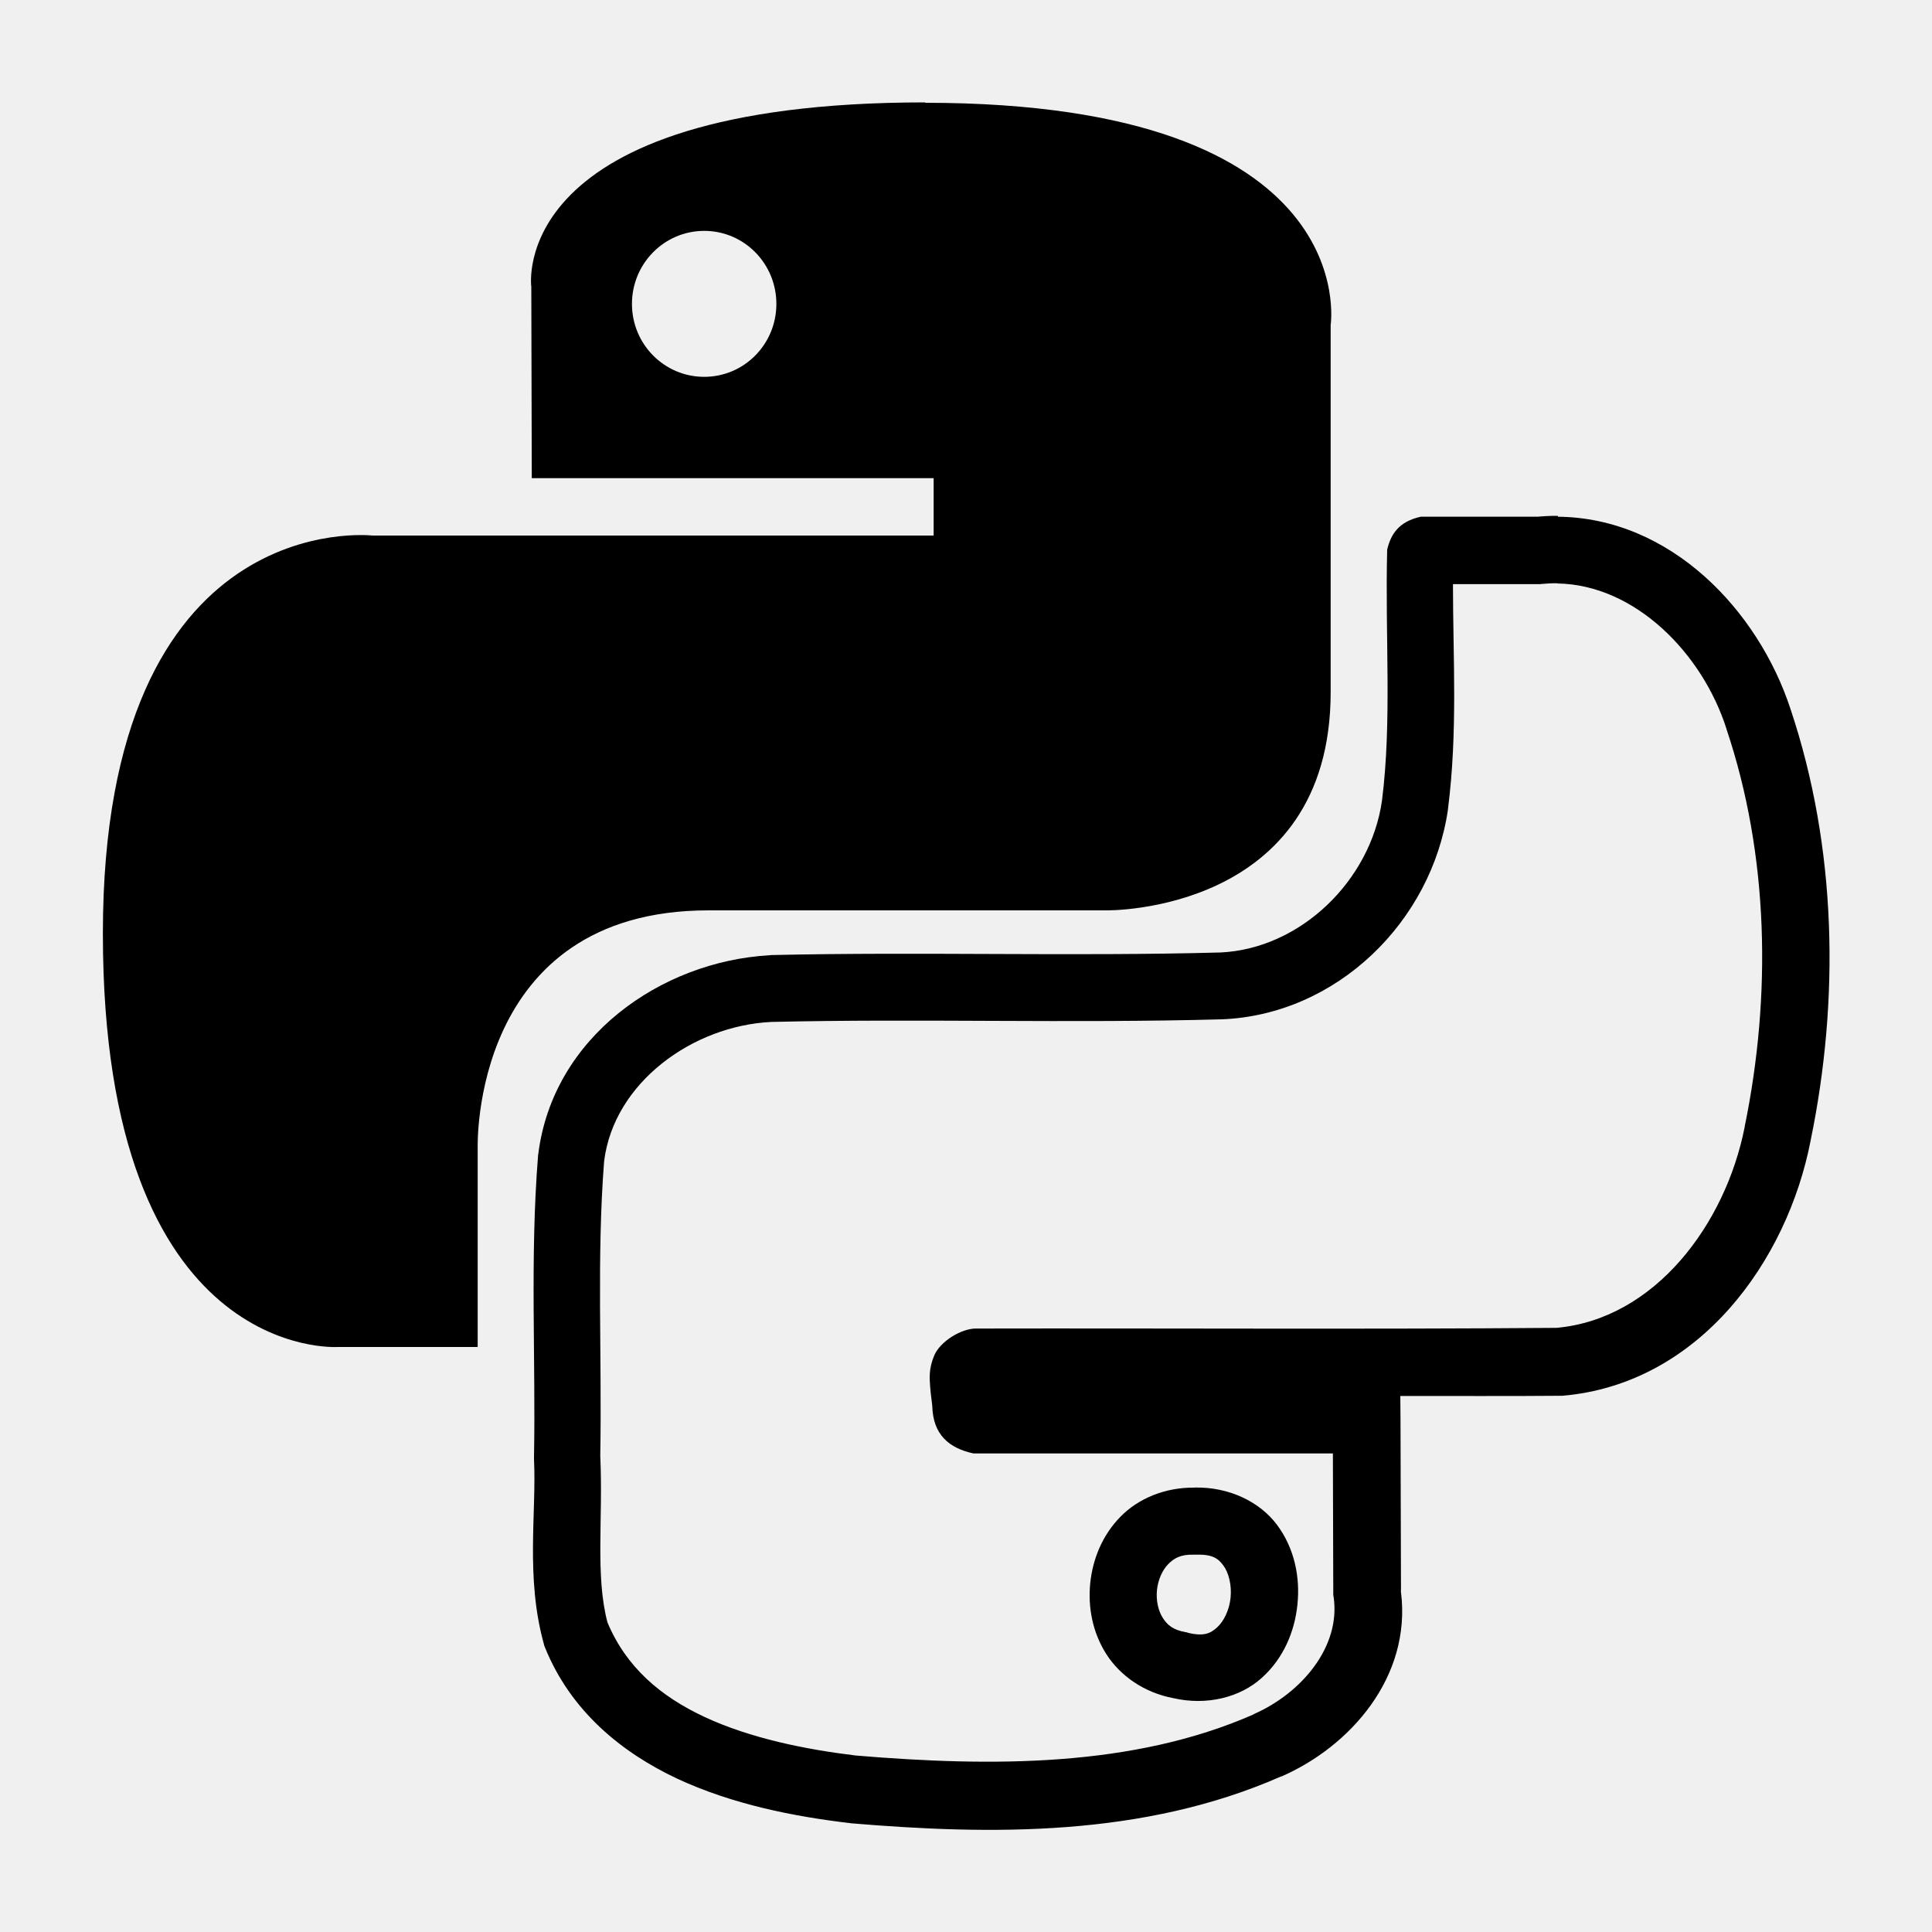
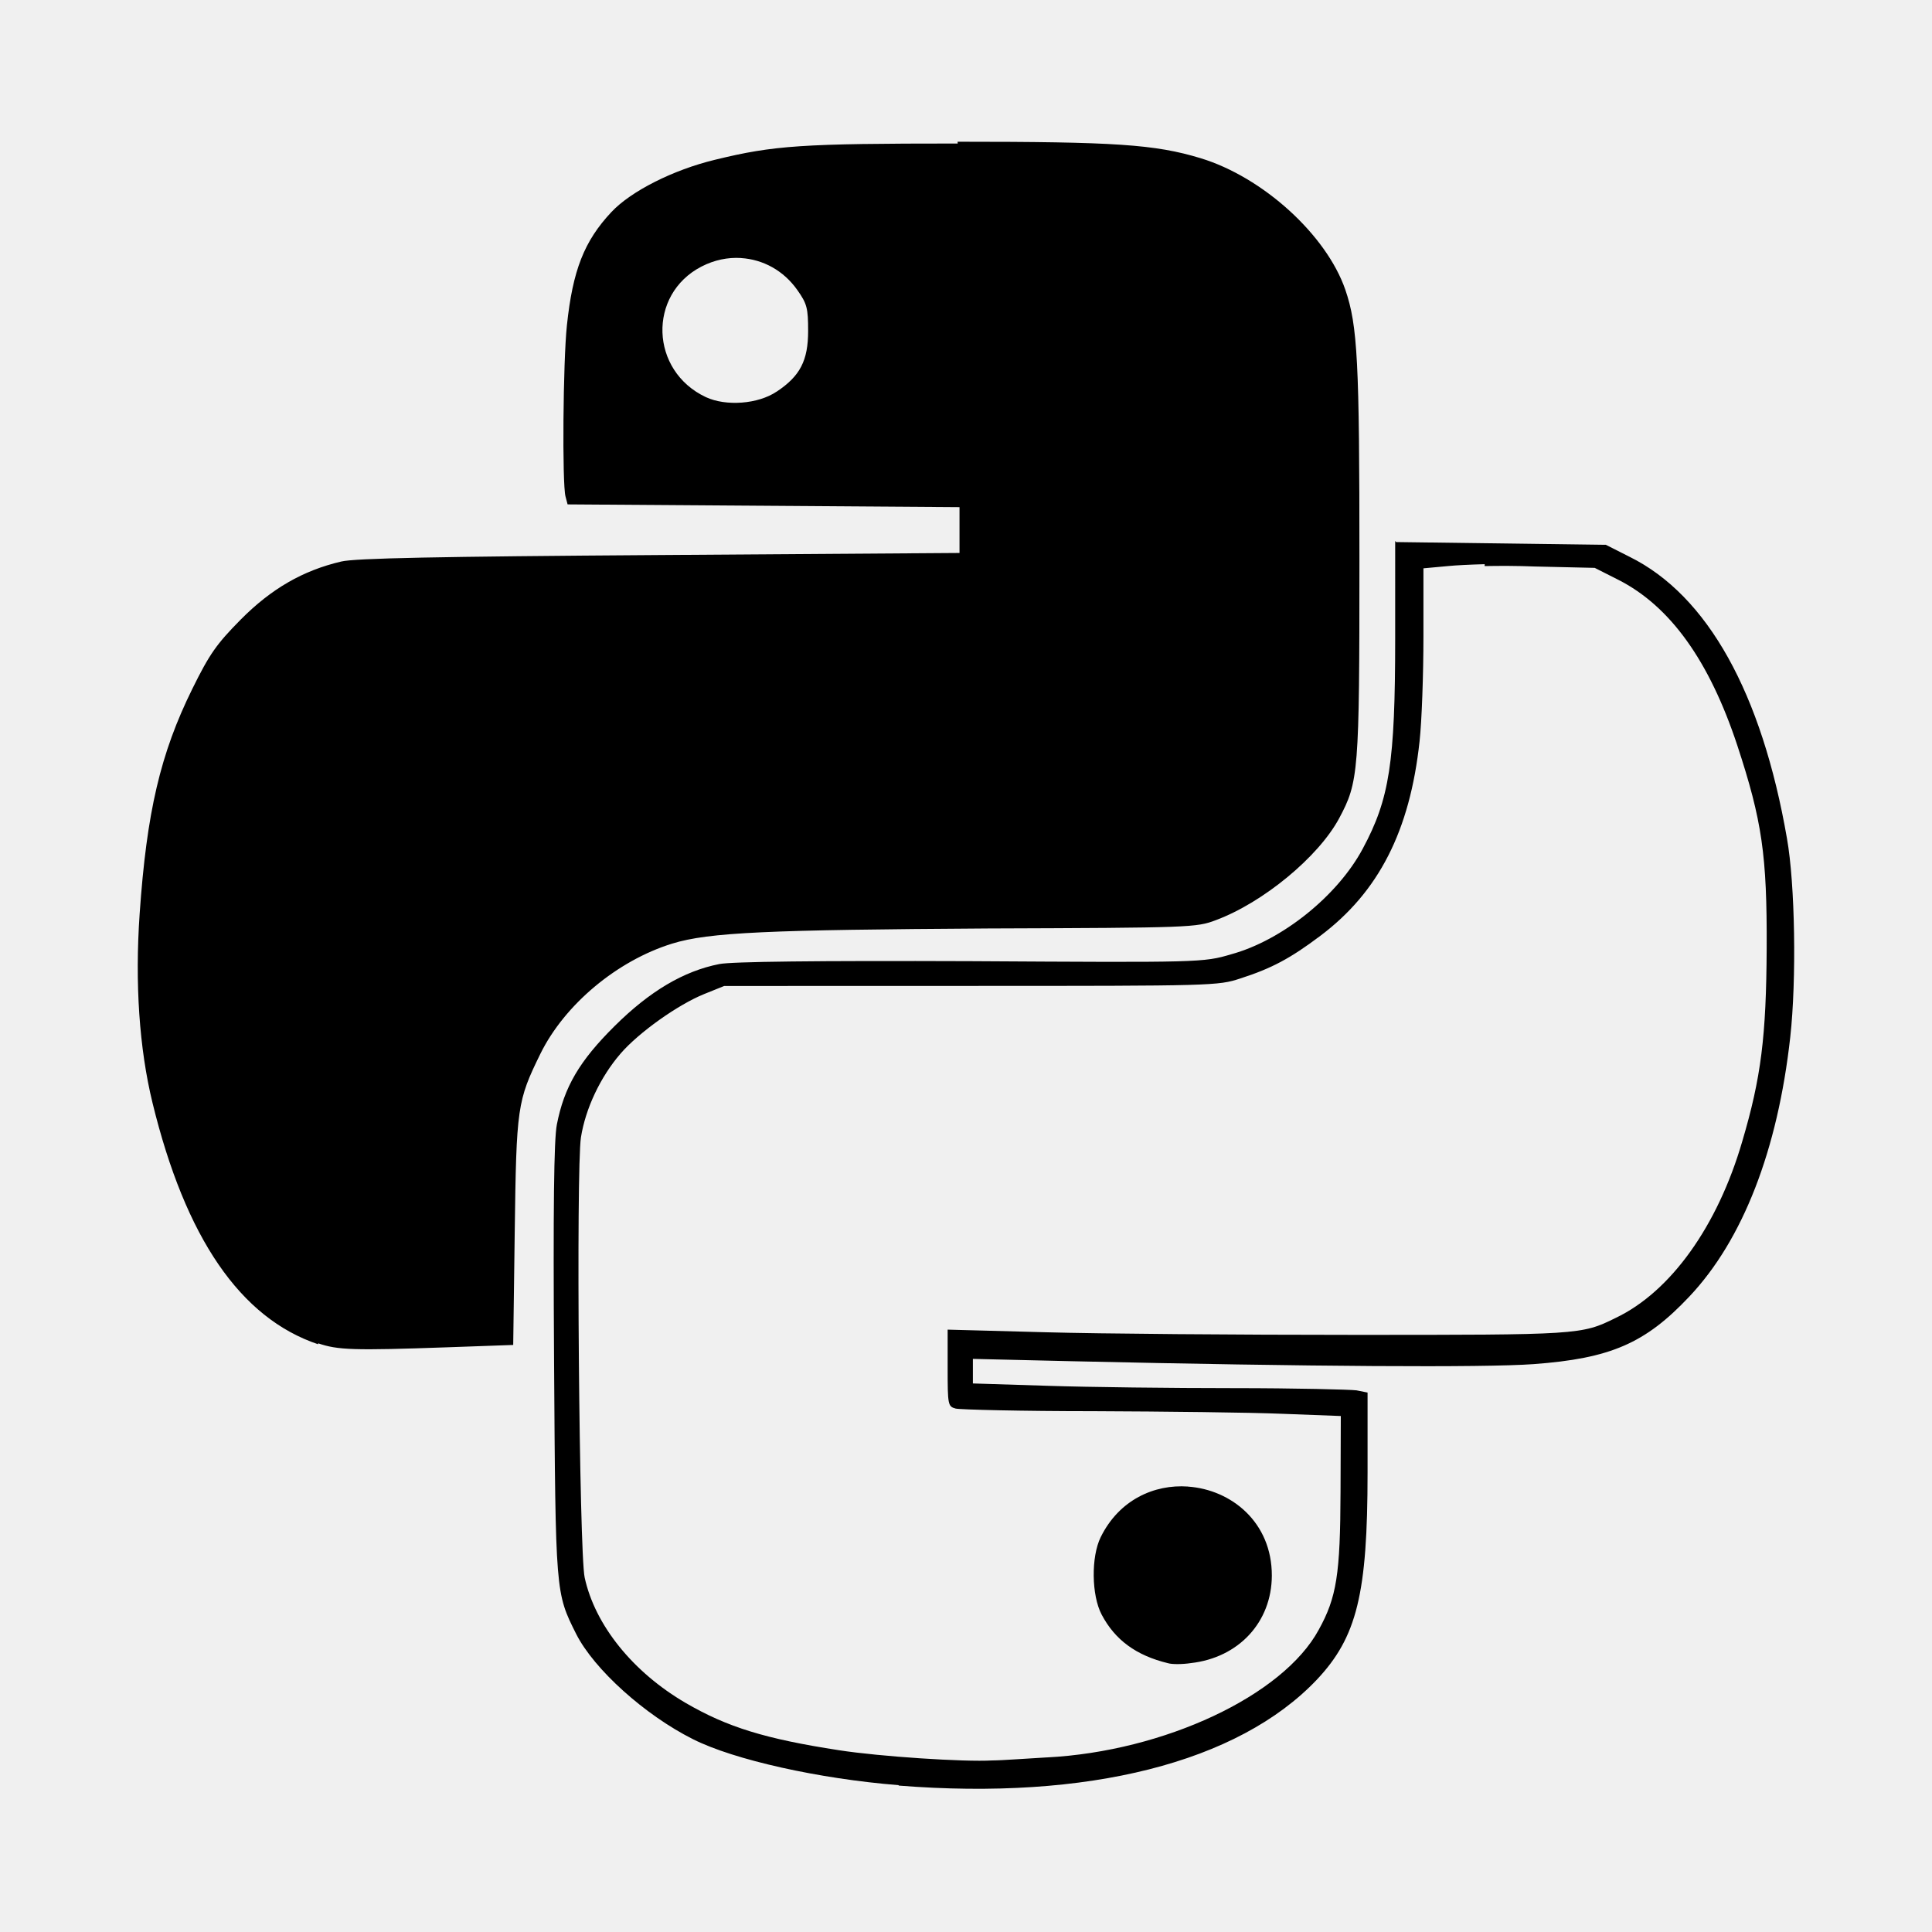
- <svg xmlns="http://www.w3.org/2000/svg" width="800px" height="800px" version="1.1" viewBox="0 0 20 20">
-   <path d="m9.58 1.06c-4.35 0-4.08 1.91-4.08 1.91l0.005 1.98h4.16v0.594h-5.81s-2.79-0.32-2.79 4.12c0 4.44 2.43 4.28 2.43 4.28h1.45v-2.06s-0.078-2.46 2.39-2.46h4.12s2.32 0.037 2.32-2.26v-3.8s0.352-2.3-4.2-2.3zm-2.29 1.33c0.413 0 0.747 0.338 0.747 0.756 0 0.418-0.334 0.755-0.747 0.755-0.413 0-0.748-0.337-0.748-0.755 0-0.418 0.335-0.756 0.748-0.756zm8.84 2.95c-0.078-6.42e-4 -0.156 0.003-0.236 0.011l0.034-0.002h-1.22c-0.232 0.051-0.311 0.185-0.348 0.341-0.023 0.903 0.051 1.77-0.054 2.6-0.119 0.827-0.842 1.53-1.67 1.57-5.97e-4 1.58e-5 -0.001-1.68e-5 -0.002 0-1.54 0.042-3.1-0.009-4.66 0.027l-0.005 0.002h-0.007c-1.12 0.065-2.24 0.846-2.39 2.06l-0.002 0.007v0.007c-0.085 1.06-0.023 2.11-0.042 3.12v0.022c0.027 0.558-0.089 1.22 0.101 1.91l0.005 0.02 0.007 0.018c0.268 0.663 0.796 1.09 1.37 1.36 0.577 0.268 1.21 0.391 1.78 0.459h0.007l0.005 0.002c1.45 0.122 3.03 0.145 4.46-0.485v0.002c0.713-0.31 1.35-1.03 1.24-1.91 8e-6 0.003 3.6e-5 0.007 4.5e-5 0.01l-0.004-0.049c0.002 0.013 2e-3 0.026 0.004 0.039-0.002-0.592-0.004-1.18-0.005-1.78l-0.002-0.25c0.55-9.32e-4 1.1 0.003 1.65-0.002h0.027c1.42-0.121 2.33-1.4 2.57-2.64 0.301-1.46 0.274-3.03-0.208-4.47-0.334-1.02-1.24-1.98-2.41-1.99zm-6e-3 0.7c0.801 0.014 1.5 0.721 1.75 1.51v0.002c0.436 1.3 0.466 2.75 0.187 4.11v0.004c-0.199 1.01-0.932 1.99-1.95 2.08-2 0.016-4 0.003-6 0.007-0.16-0.004-0.38 0.136-0.44 0.279-0.06 0.143-0.047 0.241-0.042 0.324 0.006 0.083 0.018 0.153 0.022 0.202 0.008 0.293 0.173 0.434 0.427 0.488h3.72c0.001 0.479 0.002 0.958 0.004 1.44v0.025l0.004 0.024c0.073 0.508-0.327 0.99-0.828 1.21v0.002c-1.25 0.549-2.71 0.544-4.12 0.426-0.526-0.064-1.09-0.179-1.56-0.397-0.465-0.216-0.818-0.522-1.01-0.982-0.127-0.488-0.044-1.07-0.074-1.72-9.68e-5 -2e-3 9.93e-5 -0.003 0-0.005 0.018-1.04-0.038-2.06 0.04-3.05 0.102-0.812 0.915-1.4 1.73-1.44 1.54-0.036 3.09 0.016 4.66-0.027h0.005c1.19-0.048 2.17-1.01 2.34-2.17v-0.005c0.103-0.803 0.052-1.57 0.052-2.33h0.901l0.018-0.002c0.054-0.005 0.108-0.008 0.161-0.007zm-3.76 9.36c-0.305-0.004-0.583 0.114-0.766 0.302-0.187 0.191-0.286 0.436-0.312 0.687-0.025 0.25 0.024 0.513 0.169 0.738 0.143 0.222 0.39 0.395 0.69 0.452 0.349 0.08 0.692-0.008 0.915-0.208 0.226-0.202 0.343-0.481 0.371-0.762 0.029-0.28-0.029-0.578-0.21-0.822-0.179-0.241-0.498-0.396-0.857-0.388zm-0.007 0.694v4.6e-5h0.022c0.174-0.006 0.232 0.04 0.286 0.113 0.054 0.073 0.087 0.202 0.074 0.332-0.013 0.13-0.072 0.247-0.14 0.308-0.068 0.061-0.135 0.096-0.303 0.055l-0.011-0.004-0.011-0.002c-0.131-0.023-0.19-0.074-0.237-0.148-0.047-0.073-0.071-0.181-0.06-0.288 0.011-0.107 0.055-0.205 0.116-0.268 0.061-0.062 0.131-0.102 0.263-0.098z" />
+ <svg xmlns="http://www.w3.org/2000/svg" width="800px" height="800px" fill="none" version="1.1" viewBox="0 0 14 14">
+   <path d="m6.94 1.04c-1.13 0-1.33 0.013-1.76 0.118-0.302 0.073-0.607 0.227-0.749 0.378-0.198 0.211-0.281 0.423-0.323 0.822-0.028 0.262-0.035 1.15-0.01 1.24l0.015 0.057 2.84 0.02v0.166 0.166l-2.17 0.015c-1.62 0.011-2.21 0.023-2.31 0.047-0.278 0.065-0.507 0.197-0.729 0.421-0.176 0.178-0.226 0.25-0.35 0.501-0.232 0.47-0.331 0.894-0.382 1.63-0.035 0.504-0.003 0.976 0.093 1.37 0.239 0.98 0.636 1.56 1.2 1.75l-6.84e-5 -0.007c0.143 0.049 0.254 0.053 0.937 0.029l0.477-0.017 0.011-0.82c0.012-0.905 0.018-0.947 0.186-1.29 0.176-0.357 0.555-0.674 0.954-0.798 0.268-0.083 0.703-0.1 2.29-0.11 1.47-5e-3 1.51-0.007 1.65-0.06 0.344-0.128 0.744-0.459 0.894-0.738 0.141-0.264 0.147-0.33 0.147-1.86 3.9e-4 -1.45-0.013-1.71-0.102-1.97-0.137-0.398-0.598-0.817-1.05-0.954-0.33-0.1-0.619-0.119-1.76-0.119zm-1.57 0.83c0.159 0.01 0.308 0.09 0.408 0.232 0.07 0.099 0.078 0.131 0.078 0.296 0 0.215-0.058 0.327-0.228 0.44l-6.84e-5 -3.08e-4c-0.135 0.091-0.367 0.108-0.513 0.04-0.405-0.19-0.423-0.744-0.032-0.946 0.093-0.048 0.191-0.068 0.287-0.062zm4.74 2.05-3.5e-5 0.71c-5e-5 0.894-0.041 1.16-0.235 1.52-0.182 0.341-0.584 0.664-0.953 0.765-0.202 0.06-0.224 0.06-1.89 0.05-1.12-4e-3 -1.73 0.003-1.82 0.021-0.258 0.051-0.503 0.196-0.758 0.449-0.256 0.254-0.366 0.442-0.419 0.715-0.021 0.109-0.027 0.6-0.02 1.71 0.011 1.69 0.01 1.68 0.16 1.98 0.13 0.257 0.498 0.588 0.847 0.763 0.298 0.15 0.913 0.287 1.49 0.333l-6.84e-5 0.003c1.37 0.109 2.46-0.167 3.03-0.767 0.291-0.309 0.368-0.622 0.368-1.5v-0.581l-0.08-0.016c-0.044-6e-3 -0.444-0.016-0.89-0.016-0.445 0-1.05-0.007-1.35-0.017l-0.54-0.017v-0.089-0.089l0.722 0.017c1.72 0.039 2.98 0.047 3.34 0.021 0.558-0.041 0.81-0.15 1.13-0.49 0.387-0.41 0.64-1.06 0.731-1.88 0.046-0.415 0.035-1.11-0.024-1.44-0.182-1.05-0.574-1.76-1.14-2.04l-0.172-0.087-1.52-0.02zm0.648 0.182c0.113-0.002 0.242-0.002 0.362 0.003l0.436 0.01 0.17 0.086c0.377 0.191 0.66 0.587 0.863 1.2 0.18 0.547 0.216 0.797 0.213 1.47-0.003 0.638-0.04 0.937-0.177 1.4-0.178 0.612-0.518 1.09-0.919 1.28-0.246 0.122-0.268 0.122-1.89 0.122-0.843 0-1.85-8e-3 -2.24-0.019l-0.709-0.019v0.278c0 0.267 0.002 0.279 0.058 0.294 0.032 8e-3 0.483 0.019 1 0.019 0.52 2e-3 1.13 9e-3 1.37 0.019l0.421 0.016-0.002 0.549c-0.002 0.599-0.028 0.765-0.158 1-0.259 0.478-1.12 0.881-1.97 0.925l-2.39e-4 -2.05e-4c-0.147 8e-3 -0.326 0.022-0.396 0.022-0.201 0.012-0.814-0.028-1.11-0.074-0.533-0.082-0.809-0.167-1.11-0.342-0.383-0.223-0.658-0.564-0.733-0.909-0.04-0.181-0.063-2.96-0.027-3.19 0.033-0.209 0.141-0.438 0.287-0.607 0.132-0.153 0.416-0.355 0.607-0.432l0.144-0.058 1.79-4.78e-4c1.75 0 1.79-1e-3 1.95-0.054 0.227-0.073 0.362-0.145 0.58-0.309 0.423-0.318 0.649-0.76 0.719-1.41 0.016-0.144 0.028-0.485 0.028-0.758v-0.495l0.185-0.017c0.051-0.005 0.146-0.01 0.259-0.013zm-2.15 6.67c-0.243-0.017-0.498 0.095-0.632 0.367-0.07 0.142-0.067 0.421 0.007 0.561 0.097 0.184 0.25 0.296 0.48 0.352h1.71e-4c0.028 0.009 0.103 0.009 0.166-5.13e-4 0.347-0.039 0.586-0.297 0.587-0.634 7.88e-4 -0.387-0.294-0.623-0.607-0.645z" />
  <style>path{fill:#000}@media (prefers-color-scheme:dark){path{fill:#fff}}</style>
</svg>
